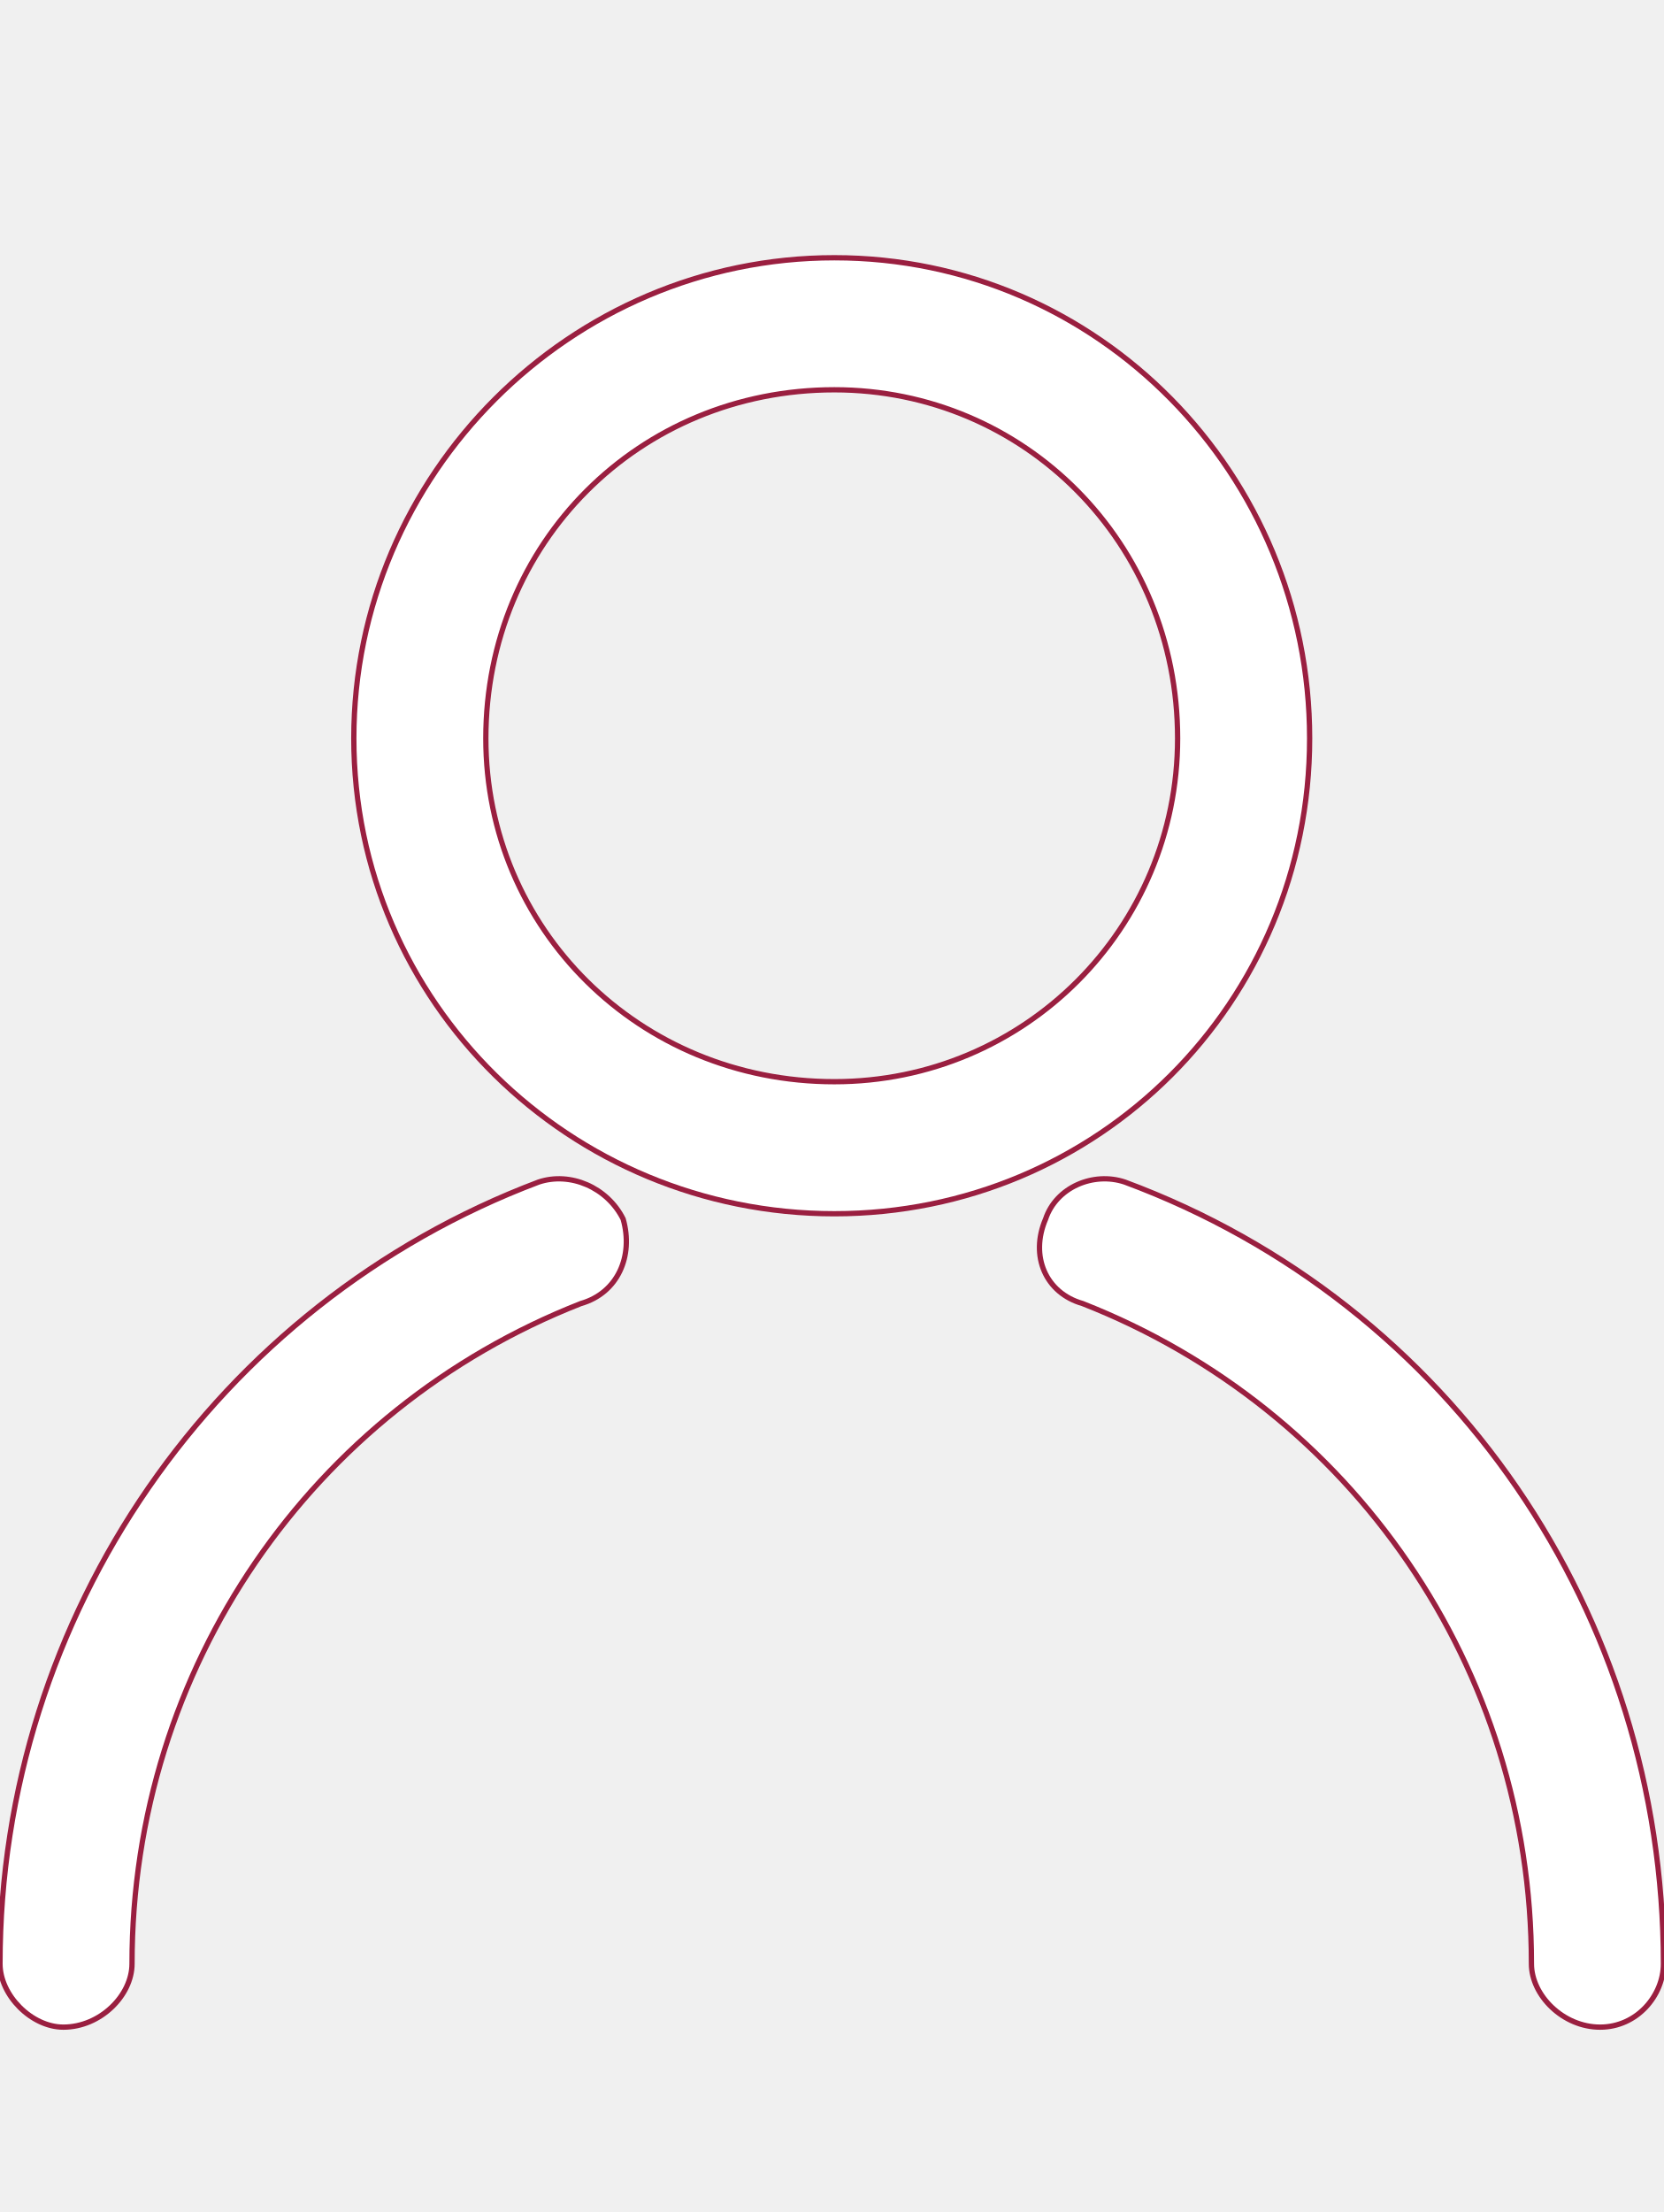
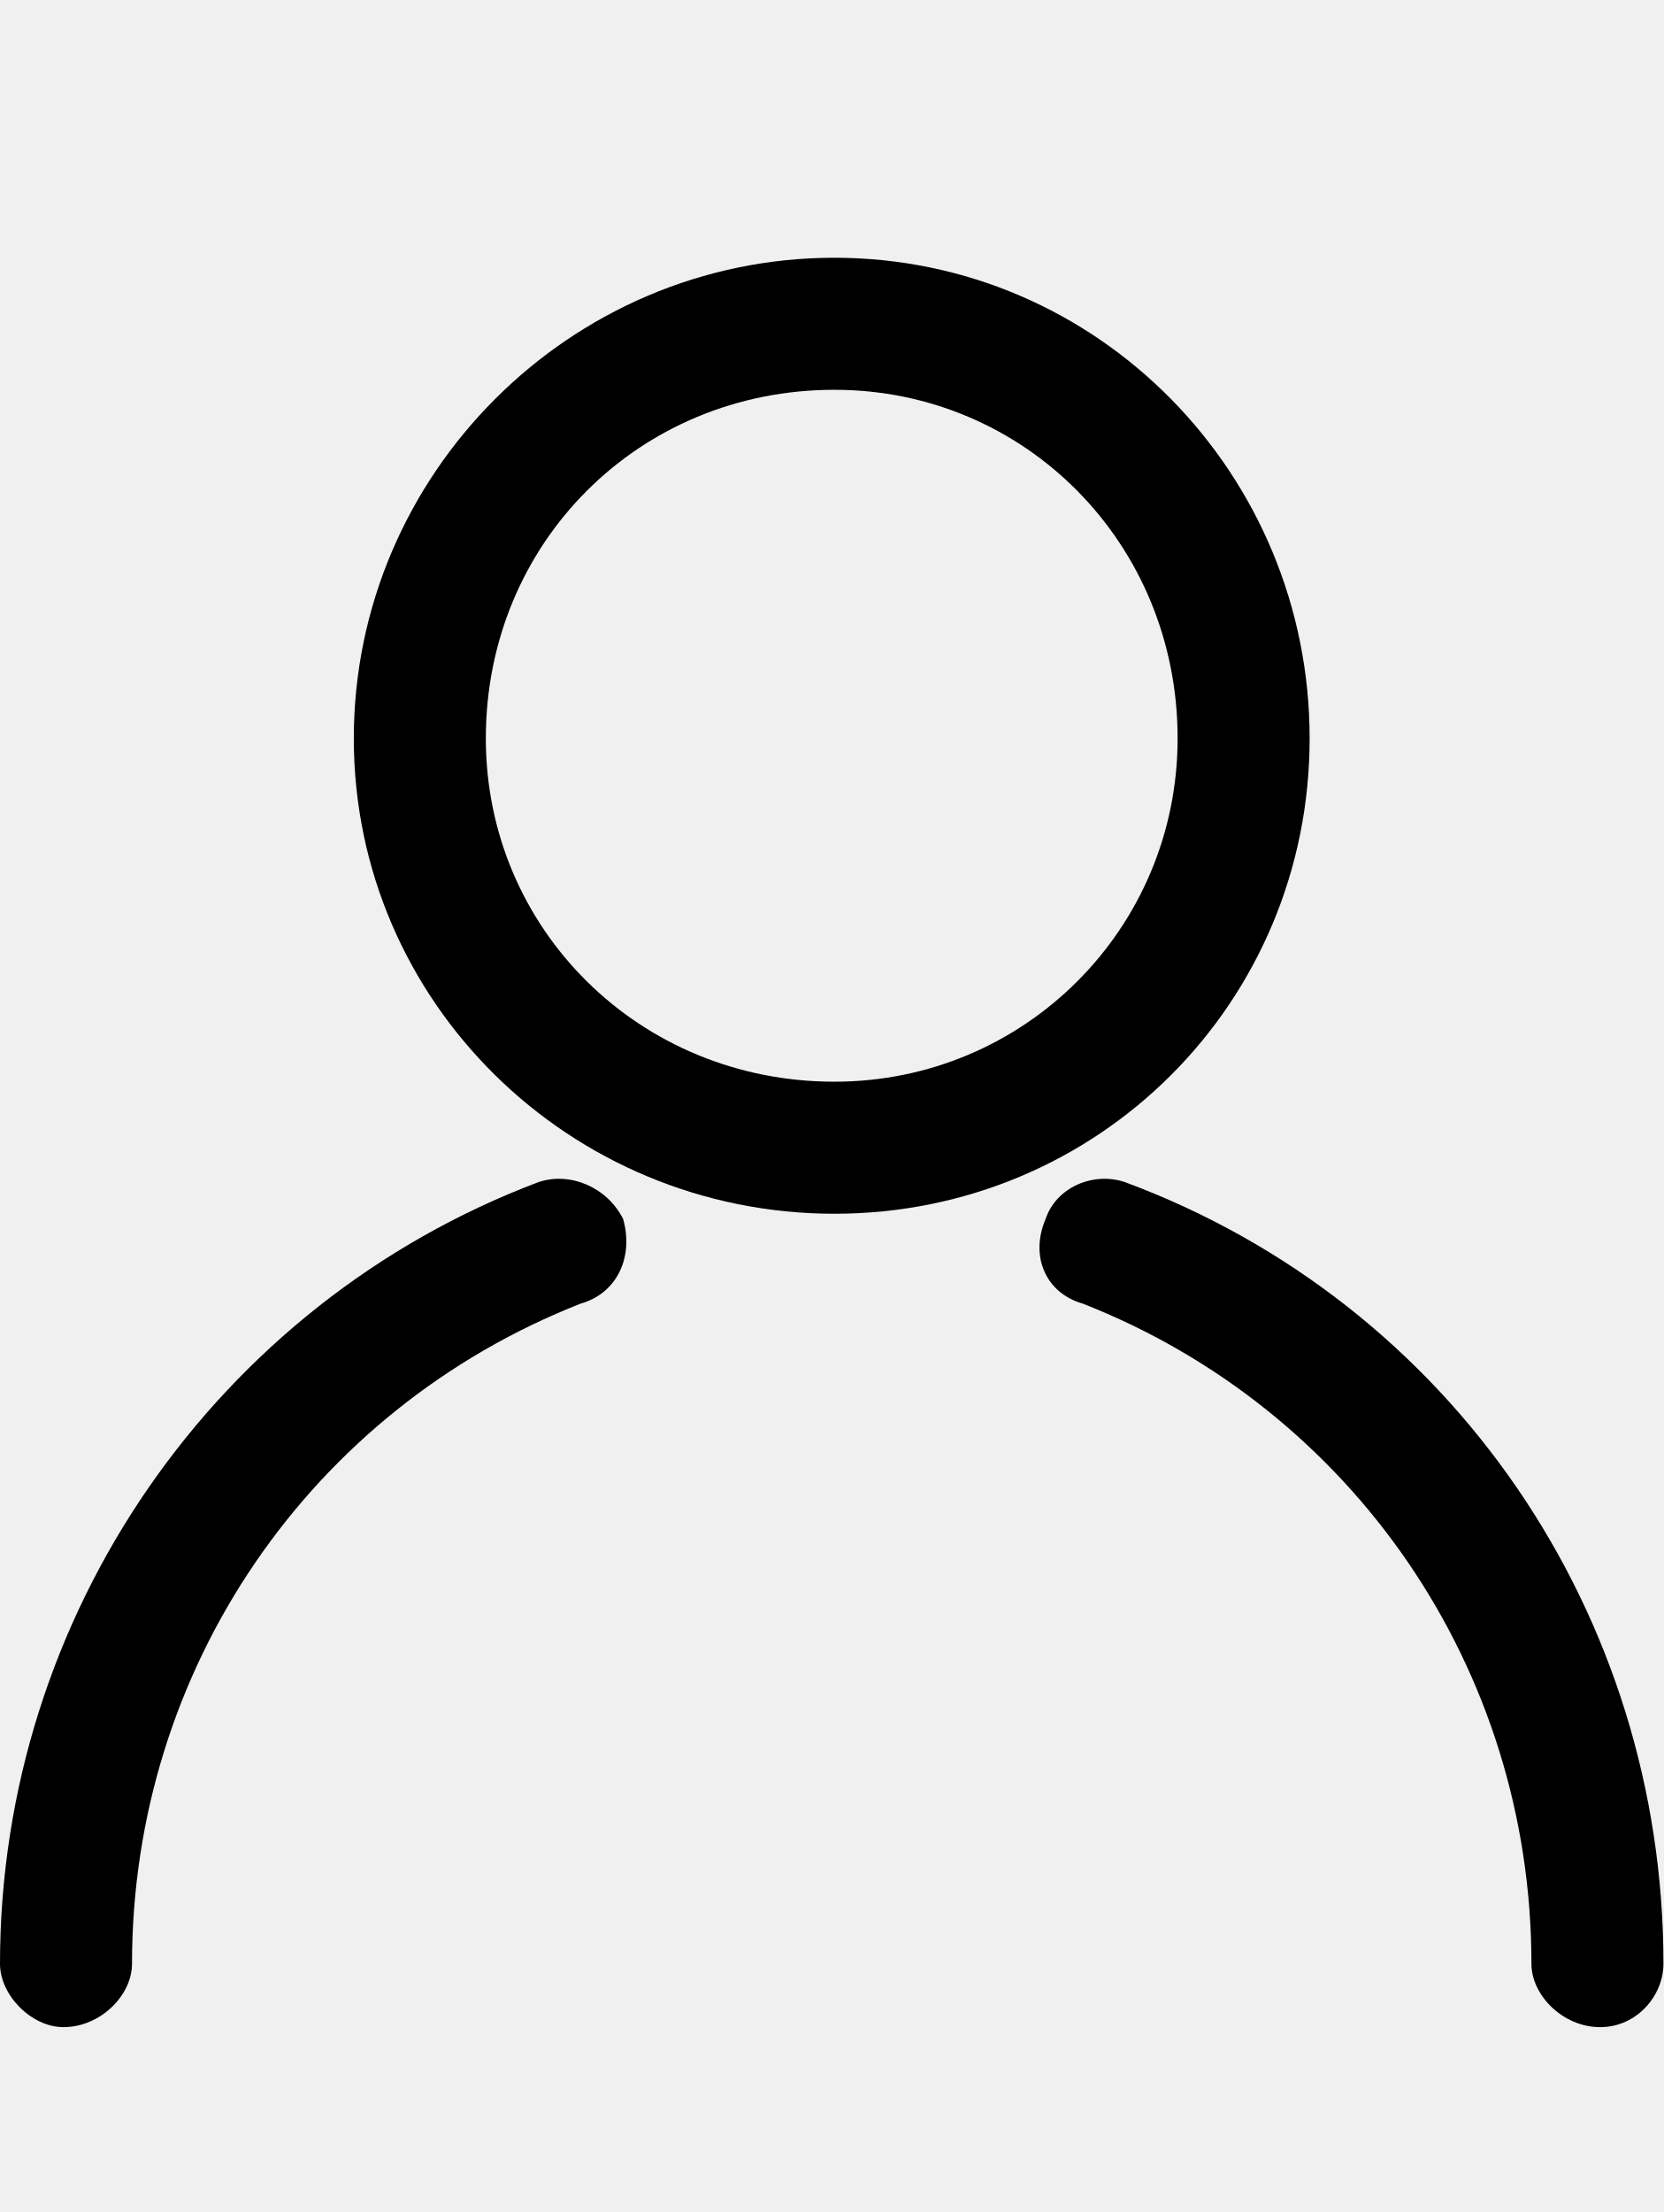
<svg xmlns="http://www.w3.org/2000/svg" version="1.1" id="Calque_1" x="0px" y="0px" viewBox="0 0 315 418.8" style="enable-background:new 0 0 315 418.8;" xml:space="preserve">
-   <style type="text/css">
- 	.st0{fill:#FFFFFF;stroke:#9A1F40;stroke-miterlimit:10;}
- </style>
  <g>
    <path class="st0" d="M158,48.8c50,0,90,41,90,91s-40,90-90,90s-91-40-91-90S108,48.8,158,48.8z M158,73.8c-37,0-66,29-66,66   c0,36,29,65,66,65c36,0,65-29,65-65C223,102.8,194,73.8,158,73.8z" />
    <path class="st0" d="M25,371.8c0,6-6,12-13,12c-6,0-12-6-12-12c0-66,41-125,102-148c6-2,13,1,16,7c2,7-1,14-8,16   C59,266.8,25,315.8,25,371.8z M205,246.8c-7-2-10-9-7-16c2-6,9-9,15-7c62,23,102,82,102,148c0,6-5,12-12,12s-13-6-13-12   C290,315.8,256,266.8,205,246.8z" />
  </g>
</svg>
